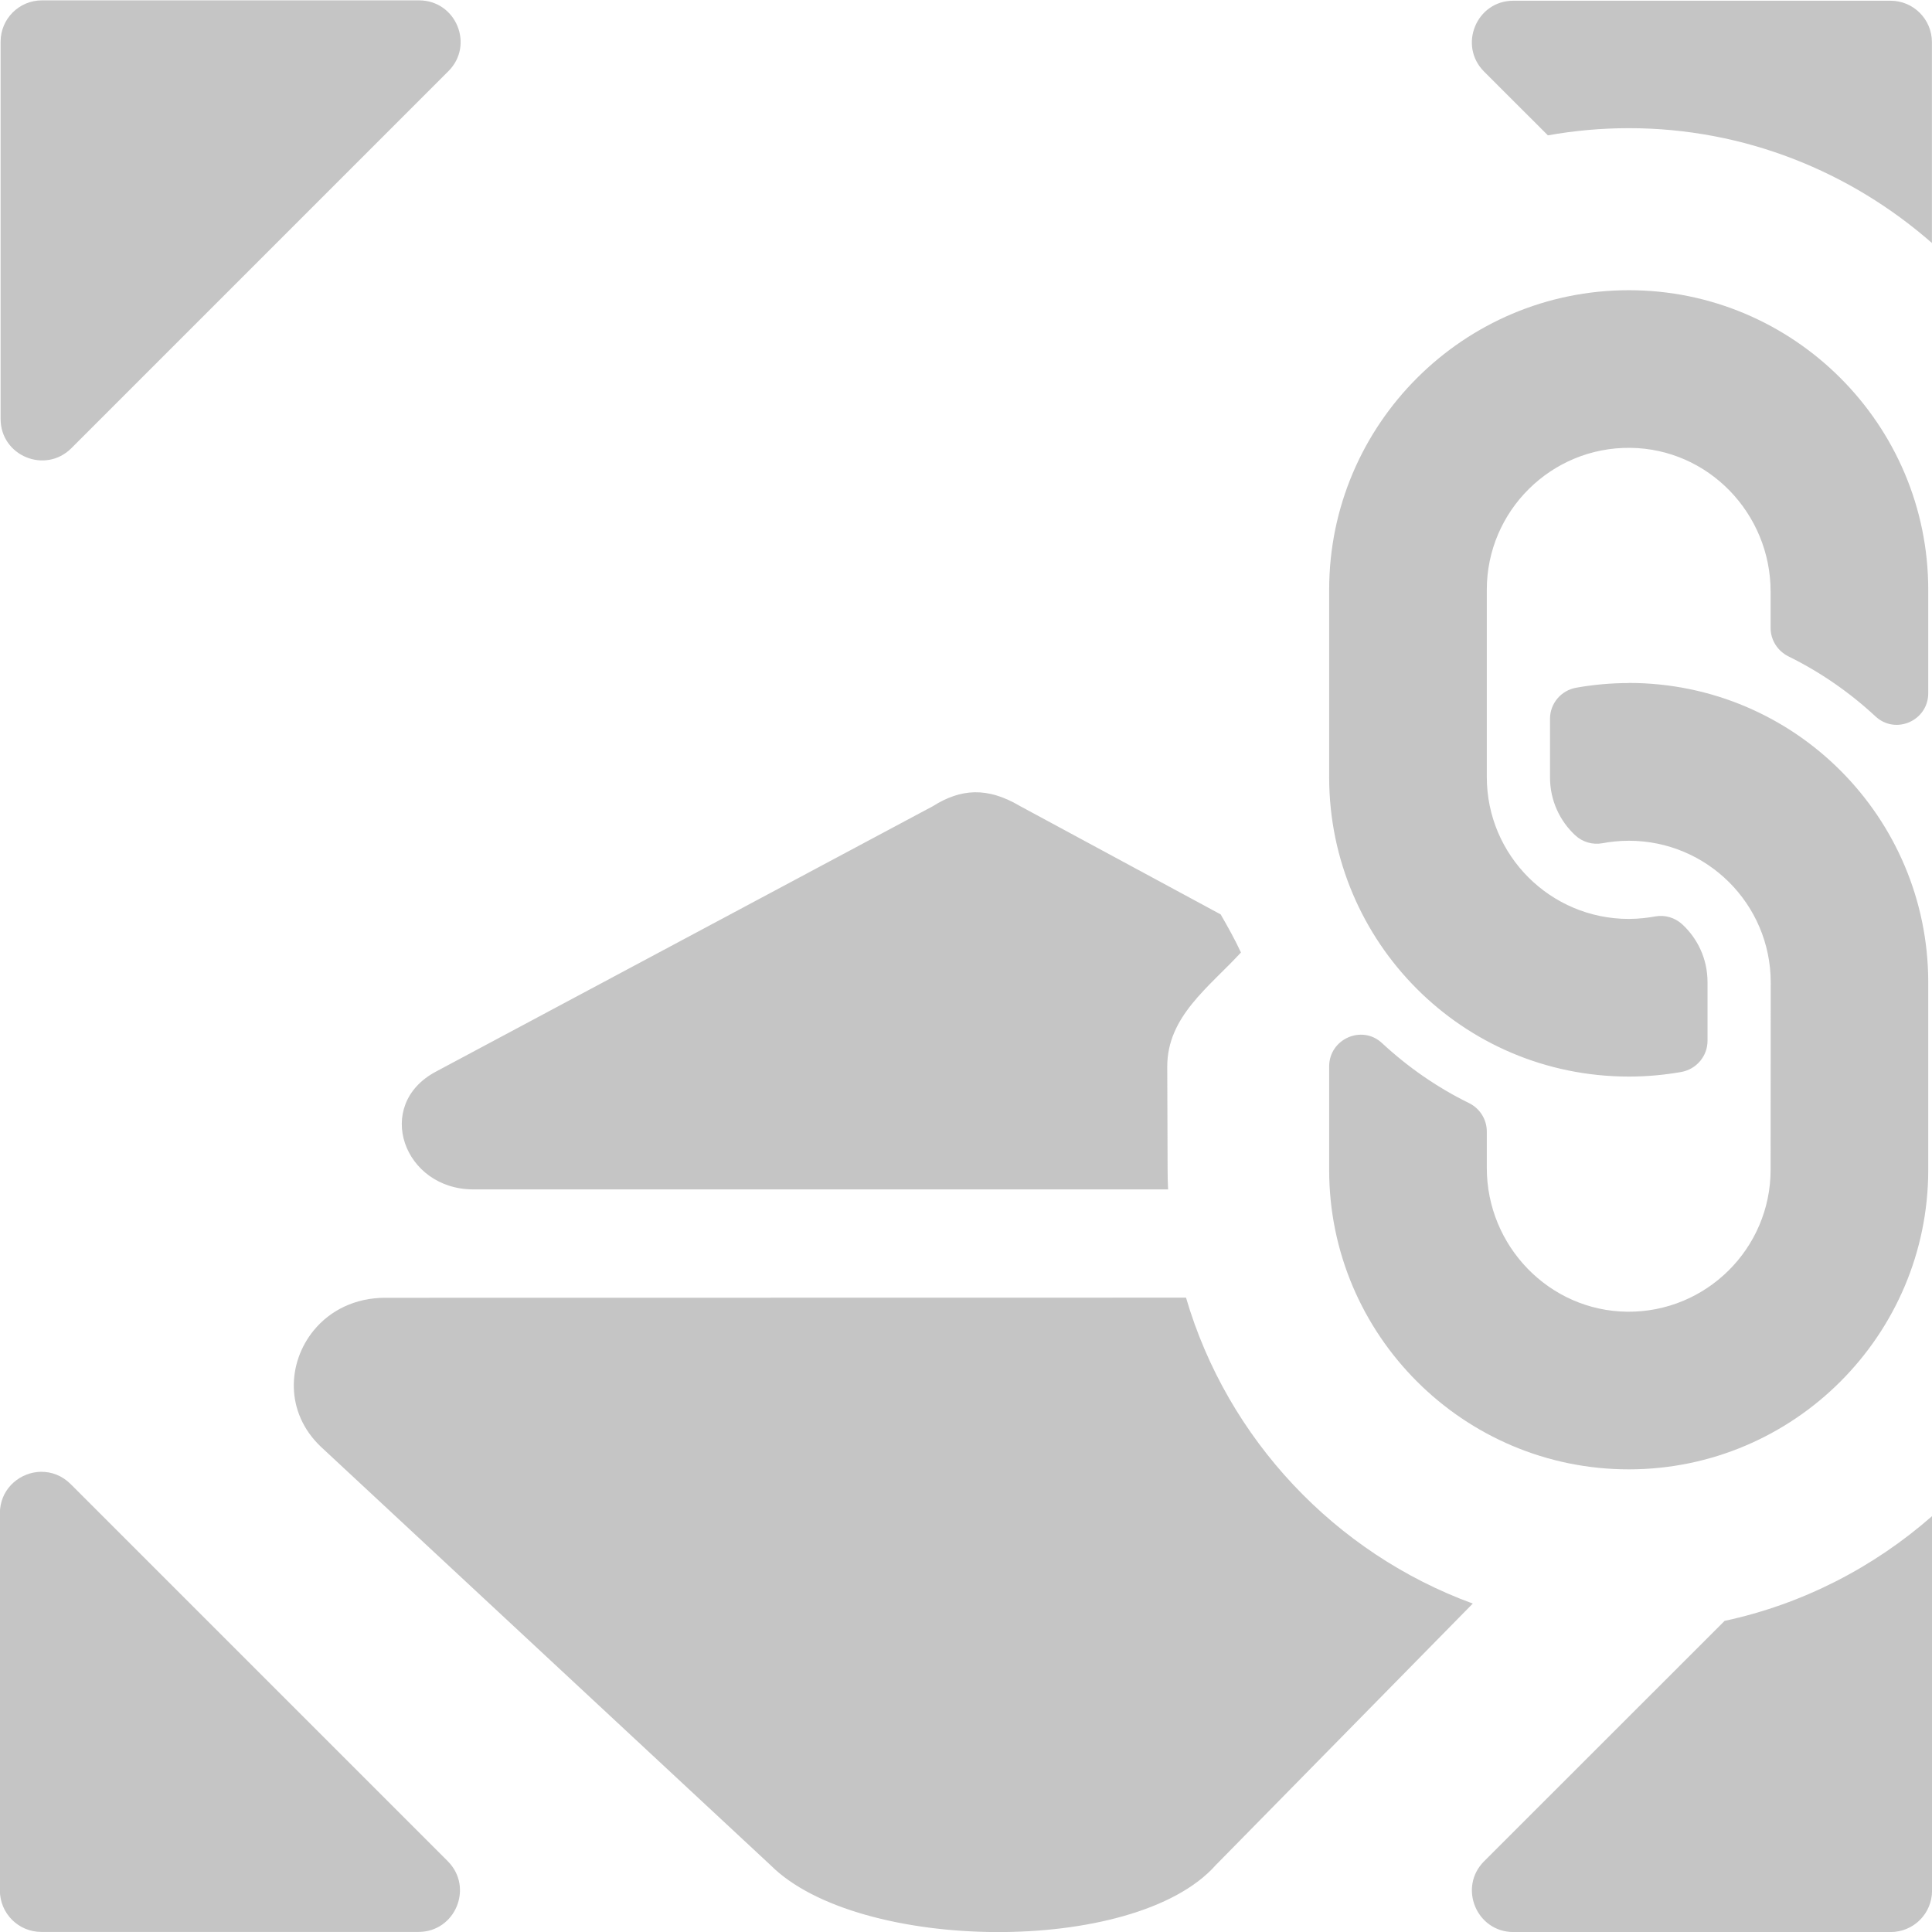
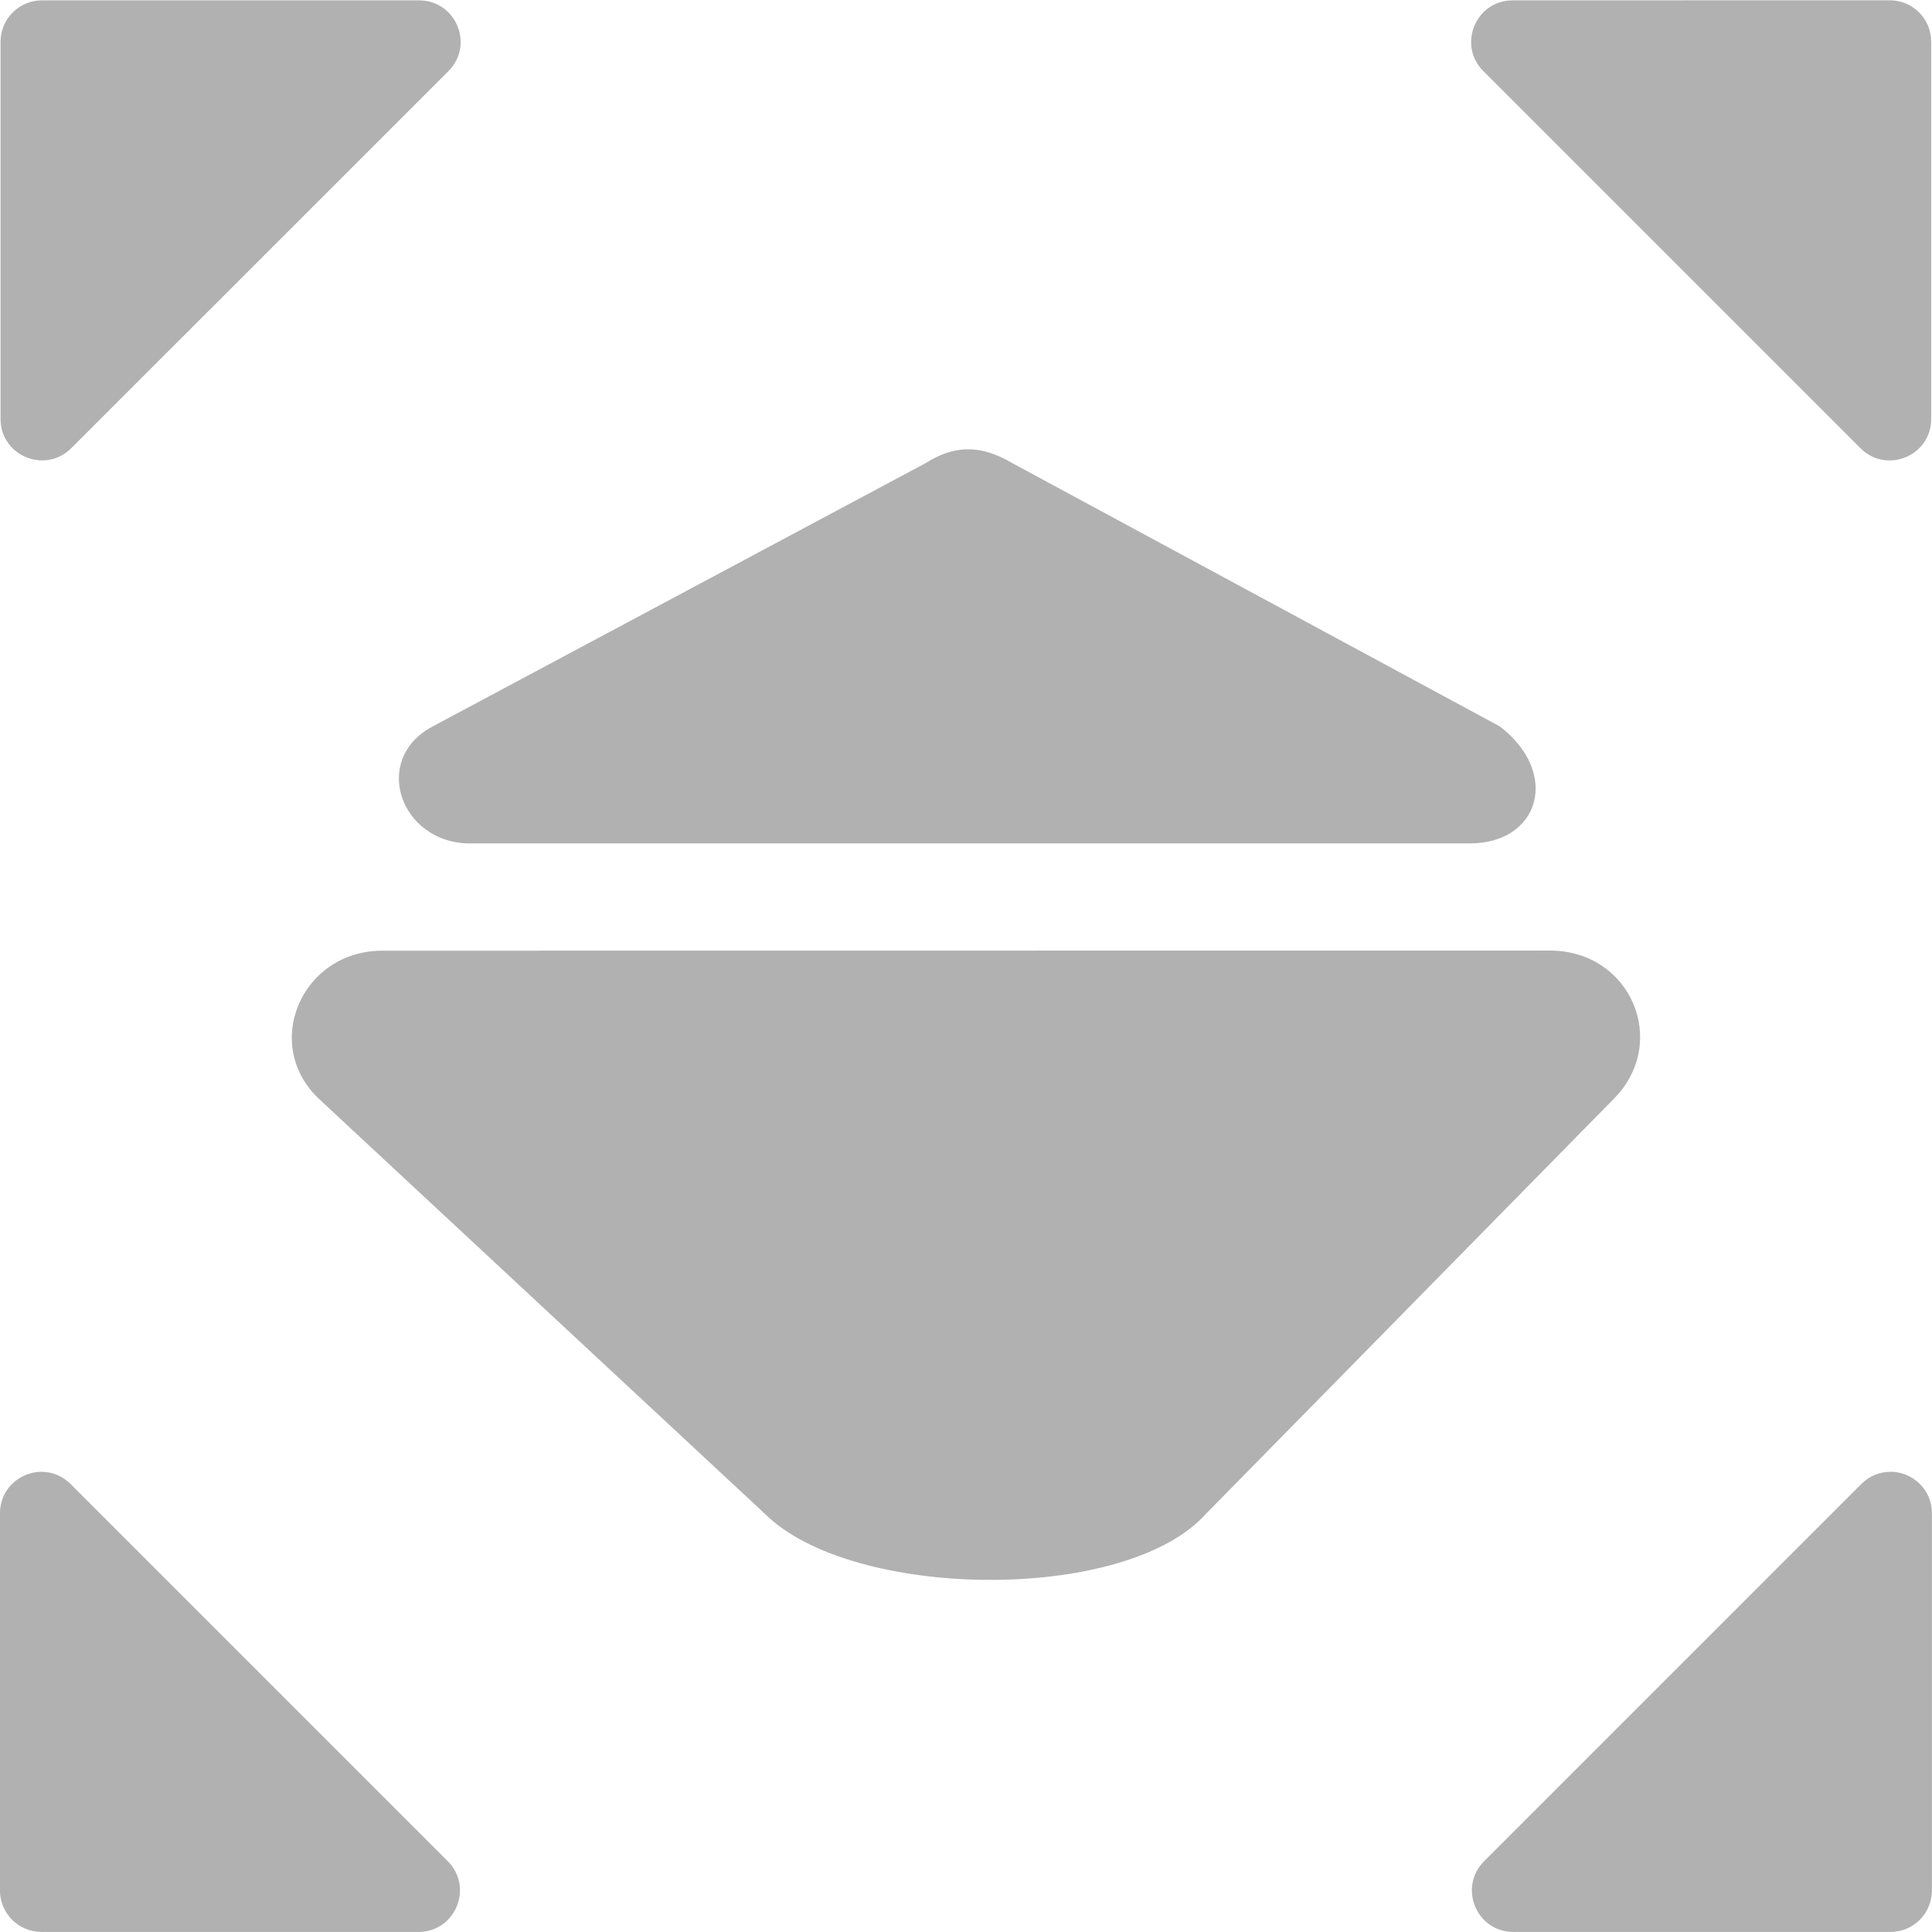
<svg xmlns="http://www.w3.org/2000/svg" width="32" height="32" viewBox="0 0 8.467 8.467" version="1.1" id="svg8">
  <defs id="defs2">
    <style id="style1399">.cls-1{fill:#e3e3e3;}</style>
    <style id="style1399-4">.cls-1{fill:#e3e3e3;}</style>
    <style id="style1399-5">.cls-1{fill:#e3e3e3;}</style>
    <style id="style1399-7">.cls-1{fill:#e3e3e3;}</style>
    <style id="style1399-3">.cls-1{fill:#e3e3e3;}</style>
    <style id="style1399-1">.cls-1{fill:#e3e3e3;}</style>
    <style id="style1399-5-8">.cls-1{fill:#e3e3e3;}</style>
    <style id="style1399-8">.cls-1{fill:#e3e3e3;}</style>
    <style id="style1399-7-8">.cls-1{fill:#e3e3e3;}</style>
    <style id="style1399-1-5">.cls-1{fill:#e3e3e3;}</style>
    <style id="style1399-5-6">.cls-1{fill:#e3e3e3;}</style>
    <style id="style1399-8-9">.cls-1{fill:#e3e3e3;}</style>
    <style id="style1399-2">.cls-1{fill:#e3e3e3;}</style>
    <style id="style1399-1-1">.cls-1{fill:#e3e3e3;}</style>
    <style id="style1399-5-5">.cls-1{fill:#e3e3e3;}</style>
    <style id="style1399-8-99">.cls-1{fill:#e3e3e3;}</style>
    <style id="style857">.cls-1{fill:#e52120;}.cls-1,.cls-2,.cls-3,.cls-4,.cls-5{stroke:#000;stroke-miterlimit:10;stroke-width:1.2px;}.cls-2{fill:#6dbc88;}.cls-3{fill:#701034;}.cls-4{fill:#51aae0;}.cls-5{fill:none;}</style>
+     <style id="style1399-46">.cls-1{fill:#e3e3e3;}</style>
+     <style id="style1399-4-45">.cls-1{fill:#e3e3e3;}</style>
+     <style id="style1399-5-3">.cls-1{fill:#e3e3e3;}</style>
+     <style id="style1399-7-5">.cls-1{fill:#e3e3e3;}</style>
+     <style id="style1399-3-2">.cls-1{fill:#e3e3e3;}</style>
+     <style id="style1399-1-59">.cls-1{fill:#e3e3e3;}</style>
+     <style id="style1399-5-8-6">.cls-1{fill:#e3e3e3;}</style>
+     <style id="style1399-8-1">.cls-1{fill:#e3e3e3;}</style>
+     <style id="style1399-7-8-1">.cls-1{fill:#e3e3e3;}</style>
+     <style id="style1399-1-5-92">.cls-1{fill:#e3e3e3;}</style>
+     <style id="style1399-5-6-8">.cls-1{fill:#e3e3e3;}</style>
+     <style id="style1399-8-9-9">.cls-1{fill:#e3e3e3;}</style>
+     <style id="style1399-2-6">.cls-1{fill:#e3e3e3;}</style>
+     <style id="style1399-1-1-4">.cls-1{fill:#e3e3e3;}</style>
+     <style id="style1399-5-5-7">.cls-1{fill:#e3e3e3;}</style>
+     <style id="style1399-8-99-2">.cls-1{fill:#e3e3e3;}</style>
+     <style id="style857-02">.cls-1{fill:#e52120;}.cls-1,.cls-2,.cls-3,.cls-4,.cls-5{stroke:#000;stroke-miterlimit:10;stroke-width:1.2px;}.cls-2{fill:#6dbc88;}.cls-3{fill:#701034;}.cls-4{fill:#51aae0;}.cls-5{fill:none;}</style>
+     <style id="style1399-33">.cls-1{fill:#e3e3e3;}</style>
+     <style id="style1399-4-8">.cls-1{fill:#e3e3e3;}</style>
+     <style id="style1399-5-60">.cls-1{fill:#e3e3e3;}</style>
+     <style id="style1399-7-4">.cls-1{fill:#e3e3e3;}</style>
+     <style id="style1399-3-8">.cls-1{fill:#e3e3e3;}</style>
+     <style id="style1399-1-8">.cls-1{fill:#e3e3e3;}</style>
+     <style id="style1399-5-8-8">.cls-1{fill:#e3e3e3;}</style>
+     <style id="style1399-8-97">.cls-1{fill:#e3e3e3;}</style>
+     <style id="style1399-7-8-7">.cls-1{fill:#e3e3e3;}</style>
+     <style id="style1399-1-5-6">.cls-1{fill:#e3e3e3;}</style>
+     <style id="style1399-5-6-4">.cls-1{fill:#e3e3e3;}</style>
+     <style id="style1399-8-9-3">.cls-1{fill:#e3e3e3;}</style>
+     <style id="style1399-2-0">.cls-1{fill:#e3e3e3;}</style>
+     <style id="style1399-1-1-3">.cls-1{fill:#e3e3e3;}</style>
+     <style id="style1399-5-5-0">.cls-1{fill:#e3e3e3;}</style>
+     <style id="style1399-8-99-9">.cls-1{fill:#e3e3e3;}</style>
+     <style id="style857-2">.cls-1{fill:#e52120;}.cls-1,.cls-2,.cls-3,.cls-4,.cls-5{stroke:#000;stroke-miterlimit:10;stroke-width:1.2px;}.cls-2{fill:#6dbc88;}.cls-3{fill:#701034;}.cls-4{fill:#51aae0;}.cls-5{fill:none;}</style>
+     <style id="style1399-22">.cls-1{fill:#e3e3e3;}</style>
+     <style id="style1399-4-4">.cls-1{fill:#e3e3e3;}</style>
+     <style id="style1399-5-7">.cls-1{fill:#e3e3e3;}</style>
+     <style id="style1399-7-7">.cls-1{fill:#e3e3e3;}</style>
+     <style id="style1399-3-5">.cls-1{fill:#e3e3e3;}</style>
+     <style id="style1399-1-4">.cls-1{fill:#e3e3e3;}</style>
+     <style id="style1399-5-8-81">.cls-1{fill:#e3e3e3;}</style>
+     <style id="style1399-8-2">.cls-1{fill:#e3e3e3;}</style>
+     <style id="style1399-7-8-8">.cls-1{fill:#e3e3e3;}</style>
+     <style id="style1399-1-5-9">.cls-1{fill:#e3e3e3;}</style>
+     <style id="style1399-5-6-3">.cls-1{fill:#e3e3e3;}</style>
+     <style id="style1399-8-9-6">.cls-1{fill:#e3e3e3;}</style>
+     <style id="style1399-2-8">.cls-1{fill:#e3e3e3;}</style>
+     <style id="style1399-1-1-0">.cls-1{fill:#e3e3e3;}</style>
+     <style id="style1399-5-5-2">.cls-1{fill:#e3e3e3;}</style>
+     <style id="style1399-8-99-1">.cls-1{fill:#e3e3e3;}</style>
+     <style id="style857-0">.cls-1{fill:#e52120;}.cls-1,.cls-2,.cls-3,.cls-4,.cls-5{stroke:#000;stroke-miterlimit:10;stroke-width:1.2px;}.cls-2{fill:#6dbc88;}.cls-3{fill:#701034;}.cls-4{fill:#51aae0;}.cls-5{fill:none;}</style>
  </defs>
  <style type="text/css" id="style815">
	.st0{fill:#00005B;}
	.st1{fill:#9999FF;}
</style>
-   <path id="path2381" style="fill:#b1b1b1;fill-opacity:0.749;stroke-width:0.034" d="M 0.695 0.006 C 0.316 0.006 0.01 0.312 0.01 0.691 L 0.01 6.939 C 0.01 7.551 0.749 7.856 1.182 7.424 L 7.428 1.178 C 7.86 0.745 7.553 0.006 6.941 0.006 L 0.695 0.006 z M 25.066 0.012 C 24.455 0.012 24.15 0.753 24.582 1.186 L 25.639 2.242 C 26.075 2.164 26.525 2.123 26.982 2.123 C 28.895 2.123 30.653 2.844 32 4.025 L 32 0.699 C 32 0.32 31.694 0.012 31.314 0.012 L 25.066 0.012 z M 26.979 4.807 C 24.243 4.807 22.016 7.031 22.016 9.768 L 22.016 12.871 C 22.014 12.875 22.015 12.881 22.016 12.887 C 22.023 15.598 24.219 17.831 26.979 17.832 A 4.976 4.976 0 0 0 27.848 17.756 C 28.098 17.711 28.283 17.495 28.283 17.24 L 28.283 16.268 C 28.283 15.882 28.118 15.545 27.865 15.311 A 0.523 0.523 0 0 0 27.414 15.18 C 27.3 15.201 27.149 15.22 26.979 15.221 C 25.683 15.221 24.627 14.171 24.627 12.869 L 24.627 9.768 C 24.627 8.464 25.695 7.404 27.002 7.418 C 28.296 7.431 29.328 8.505 29.328 9.799 L 29.328 10.402 C 29.328 10.603 29.445 10.784 29.625 10.873 C 30.157 11.135 30.642 11.473 31.066 11.867 C 31.399 12.176 31.939 11.937 31.939 11.482 L 31.939 9.77 C 31.94 7.034 29.714 4.806 26.979 4.807 z M 26.979 11.312 L 26.979 11.314 A 4.977 4.977 0 0 0 26.109 11.391 C 25.858 11.435 25.674 11.651 25.674 11.906 L 25.674 12.877 C 25.674 13.262 25.839 13.601 26.092 13.836 A 0.523 0.523 0 0 0 26.543 13.967 C 26.656 13.946 26.808 13.926 26.979 13.926 C 28.274 13.926 29.33 14.974 29.33 16.275 L 29.328 19.377 C 29.327 20.68 28.262 21.739 26.955 21.727 C 25.661 21.714 24.627 20.639 24.627 19.346 L 24.627 18.742 C 24.627 18.541 24.512 18.36 24.332 18.271 C 23.8 18.01 23.315 17.671 22.891 17.277 C 22.558 16.968 22.016 17.21 22.016 17.664 L 22.016 19.377 C 22.015 22.113 24.243 24.338 26.979 24.338 C 29.714 24.338 31.939 22.113 31.939 19.377 L 31.939 16.273 C 31.939 16.268 31.938 16.262 31.939 16.258 C 31.932 13.547 29.738 11.314 26.979 11.312 z M 16.145 13.123 C 15.91 13.127 15.684 13.207 15.451 13.354 L 7.217 17.752 C 6.184 18.304 6.683 19.701 7.84 19.701 L 19.348 19.701 C 19.343 19.598 19.34 19.493 19.34 19.389 L 19.334 17.68 A 2.679 2.679 0 0 1 19.334 17.666 C 19.334 16.837 20.024 16.353 20.555 15.777 C 20.455 15.561 20.338 15.353 20.219 15.146 L 16.893 13.35 C 16.623 13.191 16.379 13.119 16.145 13.123 z M 19.645 21.494 L 6.383 21.496 C 5.877 21.496 5.467 21.709 5.201 22.031 C 4.758 22.568 4.716 23.392 5.312 23.961 L 12.764 30.895 C 14.21 32.341 18.792 32.401 20.133 30.898 L 24.395 26.561 C 22.116 25.729 20.33 23.836 19.645 21.494 z M 0.682 24.379 C 0.657 24.379 0.634 24.38 0.609 24.383 C 0.287 24.421 -0.002 24.686 -0.002 25.068 L -0.002 31.312 C -0.002 31.692 0.304 32 0.684 32 L 6.932 32 C 7.543 32 7.849 31.261 7.416 30.828 L 1.17 24.582 C 1.028 24.44 0.853 24.377 0.682 24.379 z M 32.002 25.113 C 31.037 25.96 29.86 26.57 28.566 26.848 L 24.582 30.83 C 24.15 31.263 24.457 32.002 25.068 32.002 L 31.316 32.002 C 31.696 32.002 32.002 31.696 32.002 31.316 L 32.002 25.113 z " transform="scale(0.2645833)" />
+   <path id="path2381" style="fill:#b1b1b1;fill-opacity:1;stroke-width:0.034" d="m 0.695,0.006 c -0.379,1.8e-7 -0.686,0.306 -0.686,0.686 V 6.939 c -3.8e-7,0.612 0.739,0.917 1.172,0.484 L 7.428,1.178 C 7.86,0.745 7.553,0.006 6.941,0.006 Z m 24.361,0 c -0.612,-2.419e-5 -0.919,0.739 -0.486,1.172 l 6.246,6.246 c 0.433,0.433 1.172,0.127 1.172,-0.484 V 0.691 c -1e-6,-0.379 -0.306,-0.686 -0.686,-0.686 z M 16.02,7.442 c -0.233,0.004 -0.457,0.083 -0.688,0.229 l -8.168,4.363 c -1.025,0.547 -0.528,1.936 0.619,1.936 H 24.348 c 1.147,-3e-6 1.505,-1.157 0.498,-1.936 L 16.762,7.668 C 16.495,7.511 16.253,7.438 16.02,7.442 Z m 9.652,8.303 -19.336,0.002 c -0.502,8e-5 -0.906,0.214 -1.17,0.533 -0.44,0.532 -0.482,1.349 0.109,1.914 l 7.391,6.877 c 1.435,1.435 5.981,1.492 7.311,0.002 l 6.76,-6.879 c 0.918,-0.935 0.274,-2.449 -1.064,-2.449 z M 0.682,24.379 c -0.024,2.68e-4 -0.048,0.001 -0.072,0.004 -0.322,0.038 -0.611,0.303 -0.611,0.686 V 31.312 c 0,0.379 0.306,0.687 0.686,0.688 H 6.932 c 0.612,0 0.917,-0.739 0.484,-1.172 L 1.17,24.582 C 1.028,24.44 0.853,24.377 0.682,24.379 Z m 30.635,0 c -0.171,-0.002 -0.346,0.061 -0.488,0.203 l -6.246,6.246 C 24.15,31.261 24.455,32 25.066,32 h 6.248 C 31.694,32 32,31.692 32,31.312 v -6.244 c 1.5e-5,-0.382 -0.289,-0.648 -0.611,-0.686 -0.024,-0.003 -0.048,-0.004 -0.072,-0.004 z" transform="scale(0.2645833)" />
+   <style type="text/css" id="style815-9">
+ 	.st0{fill:#00005B;}
+ 	.st1{fill:#9999FF;}
+ </style>
+   <style id="style815-4" type="text/css">
+ 	.st0{fill:#00005B;}
+ 	.st1{fill:#9999FF;}
+ </style>
+   <style id="style815-5" type="text/css">
+ 	.st0{fill:#00005B;}
+ 	.st1{fill:#9999FF;}
+ </style>
</svg>
